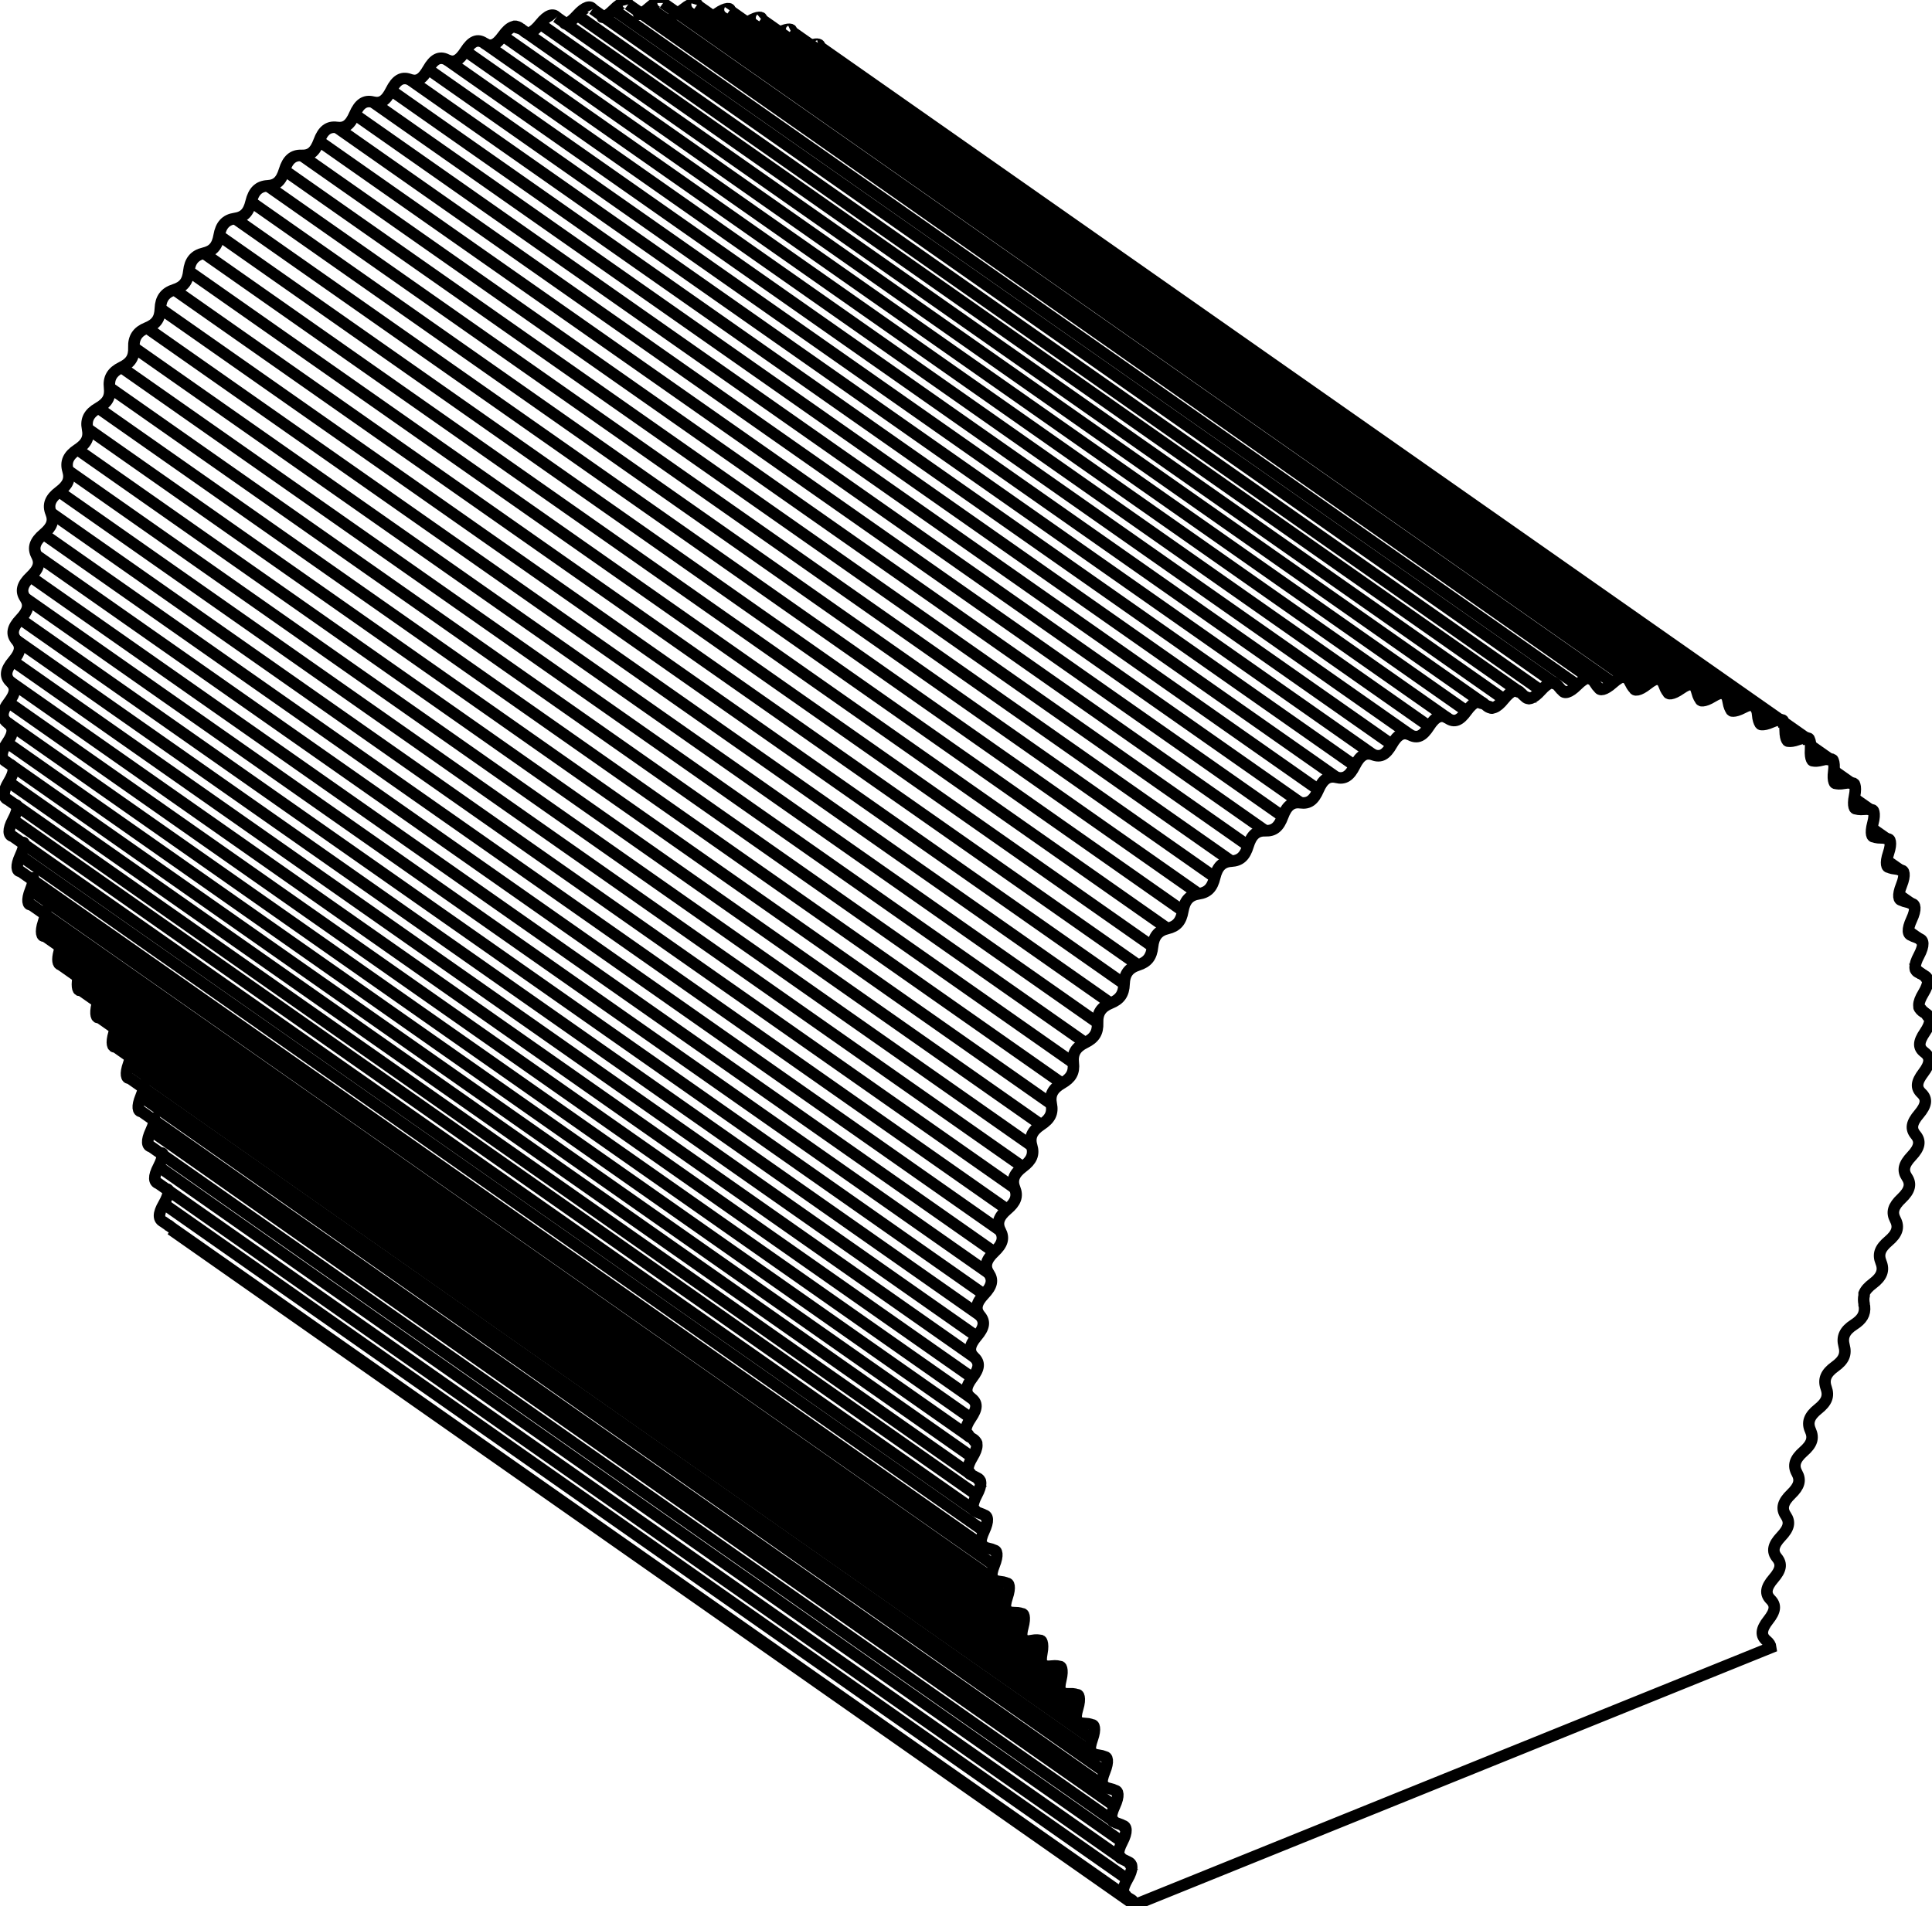
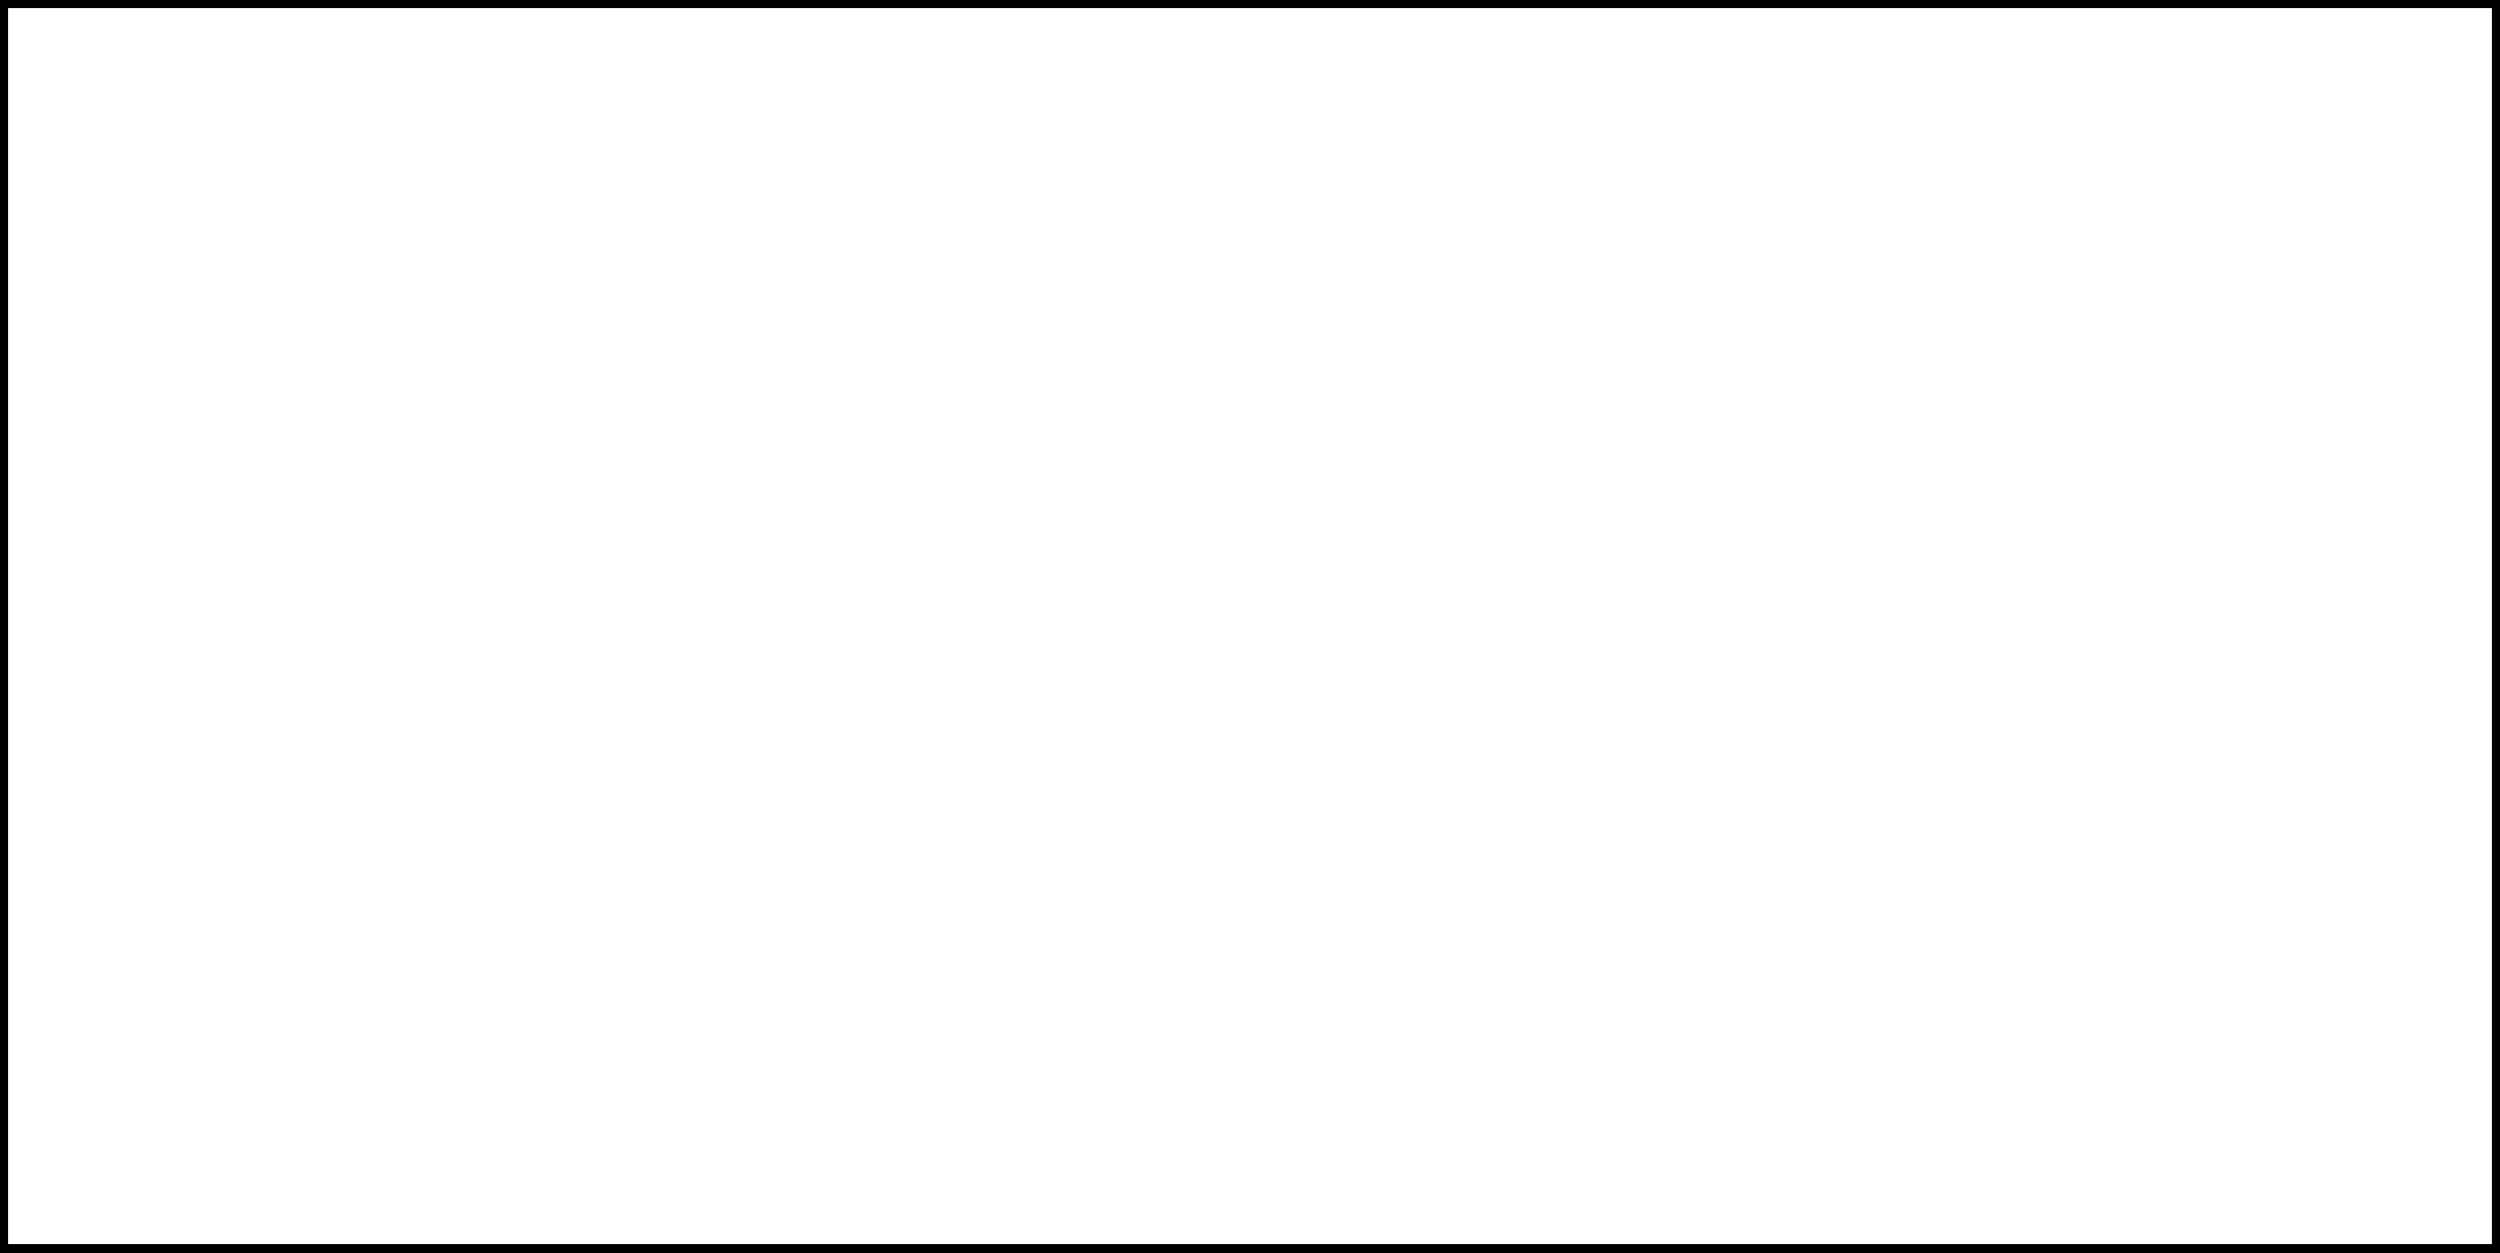
- <svg xmlns="http://www.w3.org/2000/svg" version="1.1" viewBox="-1478.427 -1390.04 2956.855 2917.042" fill="none" stroke="black" stroke-width="0.6%" vector-effect="non-scaling-stroke">
-   <path d="M -1216.853 492.143 L 258.104 1526.002 L 1231.797 1132.191 C 1231.33 1128.25 1229.14 1124.84 1225.228 1121.604 C 1215.87 1113.85 1216.65 1104.29 1227.807 1090.213 C 1238.96 1076.13 1239.95 1067.22 1231.319 1058.551 C 1222.69 1049.88 1224.04 1040.16 1235.76 1026.651 C 1247.48 1013.14 1248.99 1004.11 1241.126 994.548 C 1233.26 984.99 1235.18 975.16 1247.409 962.276 C 1259.64 949.39 1261.67 940.27 1254.605 929.87 C 1247.54 919.47 1250.01 909.57 1262.704 897.365 C 1275.4 885.16 1277.93 875.99 1271.699 864.794 C 1265.47 853.59 1268.48 843.67 1281.58 832.194 C 1294.68 820.72 1297.71 811.55 1292.336 799.598 C 1286.96 787.65 1290.5 777.73 1303.955 767.043 C 1317.41 756.35 1320.92 747.21 1316.426 734.562 C 1311.93 721.91 1315.98 712.05 1329.735 702.191 C 1343.48 692.33 1347.46 683.26 1343.867 669.964 C 1340.27 656.67 1344.82 646.91 1358.807 637.916 C 1371.43 629.8 1376.26 621.71 1375.119 610.01 C 1374.95 609.23 1374.76 608.44 1374.528 607.632 L 1374.528 606.015 C 1373.63 601.34 1373.61 597.14 1374.528 593.327 L 1374.528 590.116 C 1376.67 584.89 1381.04 580.03 1387.917 574.871 C 1401.55 564.65 1405.39 554.68 1400.427 542.396 C 1395.47 530.11 1398.67 521.02 1411.915 509.833 C 1425.16 498.65 1428.36 488.64 1422.362 477.232 C 1416.36 465.82 1418.98 456.73 1431.754 444.645 C 1444.52 432.56 1447.08 422.58 1440.075 412.12 C 1433.07 401.66 1435.09 392.61 1447.313 379.71 C 1459.53 366.81 1461.42 356.91 1453.456 347.462 C 1445.49 338.01 1446.9 329.07 1458.495 315.428 C 1470.09 301.78 1471.3 292.03 1462.423 283.656 C 1453.55 275.28 1454.33 266.5 1465.233 252.195 C 1476.13 237.89 1476.65 228.35 1466.92 221.095 C 1457.19 213.84 1457.35 205.27 1467.483 190.402 C 1477.62 175.53 1477.44 166.25 1468.742 161.322 C 1477.62 175.53 1477.44 166.25 1466.92 160.165 C 1456.4 154.08 1455.92 145.78 1464.897 158.88 C 1456.4 154.08 1455.92 145.78 1465.233 130.43 C 1474.54 115.08 1473.68 106.12 1466.307 103.371 C 1474.54 115.08 1473.68 106.12 1462.423 101.242 C 1451.17 96.36 1450.07 88.38 1458.216 98.945 C 1451.17 96.36 1450.07 88.38 1458.495 72.647 C 1466.92 56.91 1465.37 48.33 1459.129 47.316 C 1466.92 56.91 1465.37 48.33 1453.456 44.689 C 1441.54 41.04 1439.82 33.43 1447.412 41.914 C 1441.54 41.04 1439.82 33.43 1447.313 17.411 C 1454.8 1.39 1452.58 -6.76 1447.356 -6.37 C 1454.8 1.39 1452.58 -6.76 1440.075 -9.146 C 1427.57 -11.53 1425.25 -18.73 1432.409 -12.024 C 1427.57 -11.53 1425.25 -18.73 1431.754 -34.939 C 1438.26 -51.15 1435.38 -58.82 1431.121 -57.277 C 1438.26 -51.15 1435.38 -58.82 1422.362 -59.93 C 1409.35 -61.04 1406.43 -67.78 1413.22 -62.633 C 1409.35 -61.04 1406.43 -67.78 1411.915 -84.079 C 1417.4 -100.37 1413.87 -107.51 1410.564 -105.036 C 1417.4 -100.37 1413.87 -107.51 1400.427 -107.35 C 1386.98 -107.18 1383.49 -113.43 1389.914 -109.662 C 1386.98 -107.18 1383.49 -113.43 1387.917 -129.706 C 1392.35 -145.99 1388.2 -152.56 1385.841 -149.316 C 1392.35 -145.99 1388.2 -152.56 1374.404 -151.114 C 1360.61 -149.67 1356.56 -155.37 1362.603 -152.861 C 1360.61 -149.67 1356.56 -155.37 1359.91 -171.539 C 1363.26 -187.71 1358.51 -193.67 1357.125 -189.815 C 1363.26 -187.71 1358.51 -193.67 1344.455 -190.952 C 1330.4 -188.24 1325.82 -193.37 1331.433 -191.993 C 1330.4 -188.24 1325.82 -193.37 1328.065 -209.321 C 1330.31 -225.28 1325 -230.58 1324.61 -226.265 C 1330.31 -225.28 1325 -230.58 1310.763 -226.619 C 1296.53 -222.65 1291.45 -227.17 1296.577 -226.838 C 1296.53 -222.65 1291.45 -227.17 1292.578 -242.818 C 1293.7 -258.46 1287.86 -263.09 1288.51 -258.424 C 1293.7 -258.46 1287.86 -263.09 1273.537 -257.894 C 1259.22 -252.7 1253.67 -256.59 1258.234 -257.197 C 1259.22 -252.7 1253.67 -256.59 1253.67 -271.823 C 1253.67 -287.06 1247.33 -290.98 1249.062 -286.081 C 1253.67 -287.06 1247.33 -290.98 1233.006 -284.585 C 1218.68 -278.19 1212.7 -281.43 1216.623 -282.895 C 1218.68 -278.19 1212.7 -281.43 1211.579 -296.159 C 1210.45 -310.89 1203.65 -314.07 1206.524 -309.057 C 1210.45 -310.89 1203.65 -314.07 1189.42 -306.527 C 1175.19 -298.98 1168.81 -301.53 1171.985 -303.785 C 1175.19 -298.98 1168.81 -301.53 1166.564 -315.674 C 1164.32 -329.82 1157.1 -332.24 1161.175 -327.2 C 1164.32 -329.82 1157.1 -332.24 1143.047 -323.586 C 1128.99 -314.93 1122.25 -316.79 1124.573 -319.749 C 1128.99 -314.93 1122.25 -316.79 1118.905 -330.249 C 1115.56 -343.71 1107.97 -345.37 1113.314 -340.39 C 1115.56 -343.71 1107.97 -345.37 1094.174 -335.655 C 1080.38 -325.94 1073.32 -327.1 1074.653 -330.697 C 1080.38 -325.94 1073.32 -327.1 1068.894 -339.794 C 1064.46 -352.49 1056.55 -353.37 1063.261 -348.537 C 1064.46 -352.49 1056.55 -353.37 1043.102 -342.66 C 1029.66 -331.95 1022.32 -332.39 1022.499 -336.574 C 1029.66 -331.95 1022.32 -332.39 1016.839 -344.249 C 1011.35 -356.11 1003.16 -356.2 1011.358 -351.58 C 1011.35 -356.11 1003.16 -356.2 990.146 -344.559 C 977.13 -332.92 969.57 -332.64 968.384 -337.361 C 977.13 -332.92 969.57 -332.64 963.062 -343.588 C 956.56 -354.53 948.14 -353.84 957.969 -349.488 C 956.56 -354.53 948.14 -353.84 935.631 -341.339 C 923.13 -328.84 915.38 -327.85 912.566 -333.076 C 923.13 -328.84 915.38 -327.85 907.895 -337.814 C 900.41 -347.78 891.81 -346.3 903.488 -342.254 C 900.41 -347.78 891.81 -346.3 879.895 -333.02 C 867.98 -319.74 860.1 -318.05 855.274 -323.789 C 867.98 -319.74 860.1 -318.05 851.677 -326.964 C 843.25 -335.88 834.54 -333.64 848.347 -329.892 C 843.25 -335.88 834.54 -333.64 823.282 -319.654 C 812.03 -305.67 804.06 -303.28 796.656 -309.635 C 812.03 -305.67 804.06 -303.28 794.754 -311.103 C 785.45 -318.92 776.66 -315.92 793.041 -312.424 C 785.45 -318.92 776.66 -315.92 766.139 -301.323 C 755.61 -286.72 747.61 -283.66 737.479 -290.33 C 727.34 -297 718.55 -293.26 708.819 -278.14 C 699.09 -263.02 691.1 -259.29 680.203 -264.773 C 669.3 -270.26 660.55 -265.8 651.676 -250.248 C 642.8 -234.69 634.88 -230.32 623.281 -234.589 C 611.69 -238.85 603.02 -233.71 595.062 -217.819 C 587.1 -201.93 579.28 -196.95 567.063 -199.965 C 554.84 -202.98 546.33 -197.18 539.326 -181.053 C 532.32 -164.93 524.67 -159.36 511.895 -161.113 C 499.12 -162.87 490.81 -156.44 484.812 -140.176 C 478.81 -123.91 471.36 -117.8 458.118 -118.274 C 444.88 -118.75 436.82 -111.74 431.855 -95.441 C 426.89 -79.14 419.69 -72.52 406.064 -71.712 C 392.43 -70.91 384.67 -63.36 380.783 -47.124 C 376.89 -30.89 369.99 -23.79 356.053 -21.713 C 342.12 -19.63 334.71 -11.59 331.91 4.479 C 329.11 20.55 322.55 28.07 308.393 31.413 C 294.24 34.76 287.22 43.24 285.538 59.048 C 283.85 74.86 277.67 82.76 263.379 87.341 C 249.09 91.92 242.51 100.8 241.951 116.247 C 241.39 131.7 235.62 139.93 221.288 145.724 C 206.96 151.52 200.86 160.73 201.42 175.724 C 201.98 190.72 196.67 199.23 182.379 206.202 C 168.09 213.18 162.51 222.66 164.194 237.112 C 165.88 251.56 161.05 260.3 146.893 268.404 C 132.74 276.51 127.71 286.22 130.502 300.031 C 133.3 313.84 128.98 322.75 115.048 331.945 C 101.11 341.14 96.66 351.01 100.553 364.096 C 104.44 377.19 100.67 386.21 87.04 396.434 C 73.41 406.66 69.57 416.62 74.53 428.91 C 79.49 441.2 76.28 450.29 63.043 461.473 C 49.8 472.66 46.59 482.66 52.595 494.073 C 58.6 505.48 55.97 514.58 43.204 526.661 C 30.43 538.74 27.88 548.72 34.882 559.185 C 41.89 569.65 39.87 578.69 27.645 591.596 C 15.42 604.5 13.54 614.4 21.501 623.843 C 29.46 633.29 28.06 642.23 16.462 655.878 C 4.87 669.52 3.66 679.27 12.535 687.649 C 21.41 696.03 20.62 704.81 9.725 719.11 C -1.17 733.41 -1.69 742.96 8.037 750.21 C 17.77 757.46 17.61 766.03 7.475 780.903 C -2.66 795.78 -2.49 805.06 6.216 809.983 C -2.66 795.78 -2.49 805.06 8.037 811.14 C 18.56 817.23 19.03 825.53 10.061 812.425 C 18.56 817.23 19.03 825.53 9.725 840.876 C 0.42 856.23 1.28 865.18 8.651 867.934 C 0.42 856.23 1.28 865.18 12.535 870.063 C 23.79 874.94 24.89 882.93 16.742 872.361 C 23.79 874.94 24.89 882.93 16.462 898.658 C 8.04 914.39 9.58 922.97 15.828 923.989 C 8.04 914.39 9.58 922.97 21.501 926.617 C 33.42 930.26 35.13 937.88 27.545 929.391 C 33.42 930.26 35.13 937.88 27.645 953.895 C 20.16 969.91 22.38 978.06 27.602 977.675 C 20.16 969.91 22.38 978.06 34.882 980.451 C 47.39 982.84 49.71 990.04 42.548 983.329 C 47.39 982.84 49.71 990.04 43.204 1006.244 C 36.7 1022.45 39.58 1030.12 43.837 1028.582 C 36.7 1022.45 39.58 1030.12 52.595 1031.235 C 65.61 1032.35 68.53 1039.09 61.738 1033.938 C 65.61 1032.35 68.53 1039.09 63.043 1055.384 C 57.56 1071.68 61.08 1078.82 64.393 1076.342 C 57.56 1071.68 61.08 1078.82 74.53 1078.655 C 87.98 1078.49 91.47 1084.73 85.044 1080.967 C 87.98 1078.49 91.47 1084.73 87.04 1101.011 C 83.65 1113.46 85.28 1120.24 89.116 1120.621 C 83.65 1113.46 85.28 1120.24 92.407 1122.086 C 94.63 1122.27 97.29 1122.03 100.417 1121.401 C 114.5 1118.55 119.29 1124.37 113.244 1122.452 C 114.5 1118.55 119.29 1124.37 116.15 1140.509 C 113.01 1156.64 117.22 1162.26 118.98 1158.898 C 113.01 1156.64 117.22 1162.26 131.091 1160.472 C 144.97 1158.68 149.27 1165.01 142.901 1162.098 C 144.97 1158.68 149.27 1165.01 145.223 1181.267 C 141.18 1197.52 144.92 1203.6 147.474 1200.787 C 141.18 1197.52 144.92 1203.6 158.531 1202.873 C 172.14 1202.15 175.94 1208.97 169.28 1204.978 C 172.14 1202.15 175.94 1208.97 171.002 1225.266 C 166.06 1241.57 169.33 1248.08 172.669 1245.935 C 166.06 1241.57 169.33 1248.08 182.622 1248.423 C 195.91 1248.76 199.18 1256.04 192.258 1250.895 C 195.91 1248.76 199.18 1256.04 193.377 1272.318 C 187.57 1288.6 190.35 1295.52 194.473 1294.166 C 187.57 1288.6 190.35 1295.52 203.258 1296.925 C 216.17 1298.33 218.9 1306.03 211.722 1299.632 C 216.17 1298.33 218.9 1306.03 212.253 1322.22 C 205.6 1338.41 207.88 1345.71 212.813 1345.302 C 205.6 1338.41 207.88 1345.71 220.353 1348.174 C 232.82 1350.64 235.02 1358.73 227.571 1350.958 C 232.82 1350.64 235.02 1358.73 227.548 1374.759 C 220.08 1390.78 221.85 1398.44 227.64 1399.159 C 220.08 1390.78 221.85 1398.44 233.832 1401.948 C 245.81 1405.46 247.45 1413.92 239.713 1404.618 C 245.81 1405.46 247.45 1413.92 239.197 1429.711 C 230.95 1445.51 232.2 1453.47 238.933 1455.561 C 230.95 1445.51 232.2 1453.47 243.638 1458.018 C 255.08 1462.56 256.15 1471.34 248.06 1460.338 C 255.08 1462.56 256.15 1471.34 247.15 1486.84 C 238.15 1502.34 238.88 1510.58 246.715 1514.348 C 238.15 1502.34 238.88 1510.58 249.73 1516.144 C 254.61 1518.64 257.4 1521.85 252.52 1517.81 C 254.61 1518.64 257.4 1521.85 258.104 1526.002" />
-   <path d="M -1219.396 486.691 C -1220.35 484.79 -1217.56 487.99 -1216.853 492.143" />
-   <path d="M -225.896 -1319.94 C -221.29 -1320.92 -227.63 -1324.83 -236.458 -1320.502" />
-   <path d="M -268.434 -1342.915 C -264.5 -1344.75 -271.3 -1347.93 -284.823 -1340.759" />
-   <path d="M -313.783 -1361.058 C -310.64 -1363.67 -317.85 -1366.1 -331.91 -1357.444 C -345.97 -1348.79 -352.71 -1350.65 -335.06 -1355.615" />
-   <path d="M -361.643 -1374.248 C -359.4 -1377.57 -366.99 -1379.23 -380.783 -1369.513 C -394.58 -1359.8 -401.63 -1360.95 -387.453 -1365.402" />
-   <path d="M -411.696 -1382.395 C -410.49 -1386.35 -418.41 -1387.23 -431.855 -1376.518 C -445.3 -1365.81 -452.63 -1366.25 -441.795 -1370.155" />
-   <path d="M -463.6 -1385.438 C -463.6 -1389.96 -471.8 -1390.06 -484.812 -1378.417 C -497.83 -1366.77 -505.39 -1366.5 -497.882 -1369.954" />
-   <path d="M -516.989 -1383.346 C -518.4 -1388.39 -526.82 -1387.7 -539.326 -1375.197 C -551.83 -1362.69 -559.57 -1361.71 -555.56 -1364.96" />
-   <path d="M -571.47 -1376.112 C -574.55 -1381.63 -583.14 -1380.16 -595.062 -1366.878 C -606.98 -1353.59 -614.86 -1351.9 -614.782 -1355.459" />
-   <path d="M -626.61 -1363.75 C -631.71 -1369.74 -640.42 -1367.5 -651.676 -1353.512 C -662.93 -1339.53 -670.89 -1337.14 -675.763 -1341.969" />
-   <path d="M -680.203 -1344.961 C -689.51 -1352.78 -698.29 -1349.78 -681.917 -1346.282 C -689.51 -1352.78 -698.29 -1349.78 -708.819 -1335.181 C -719.34 -1320.58 -727.34 -1317.51 -737.479 -1324.188 C -747.61 -1330.86 -756.41 -1327.12 -766.139 -1311.998 C -775.87 -1296.88 -783.86 -1293.14 -794.754 -1298.631 C -805.65 -1304.12 -814.41 -1299.66 -823.282 -1284.106 C -832.15 -1268.55 -840.08 -1264.18 -851.677 -1268.447 C -863.27 -1272.71 -871.93 -1267.57 -879.895 -1251.677 C -887.86 -1235.79 -895.67 -1230.8 -907.895 -1233.823 C -920.12 -1236.84 -928.63 -1231.04 -935.631 -1214.911 C -942.63 -1198.79 -950.29 -1193.22 -963.062 -1194.971 C -975.83 -1196.72 -984.15 -1190.3 -990.146 -1174.034 C -996.15 -1157.77 -1003.6 -1151.66 -1016.839 -1152.133 C -1030.08 -1152.61 -1038.14 -1145.6 -1043.102 -1129.299 C -1048.06 -1113 -1055.26 -1106.38 -1068.894 -1105.57 C -1082.52 -1104.77 -1090.28 -1097.22 -1094.174 -1080.982 C -1098.06 -1064.74 -1104.97 -1057.65 -1118.905 -1055.572 C -1132.84 -1053.49 -1140.25 -1045.45 -1143.047 -1029.379 C -1145.84 -1013.31 -1152.41 -1005.79 -1166.564 -1002.445 C -1180.72 -999.1 -1187.74 -990.62 -1189.42 -974.81 C -1191.1 -959 -1197.29 -951.1 -1211.579 -946.518 C -1225.87 -941.93 -1232.44 -933.06 -1233.006 -917.611 C -1233.57 -902.16 -1239.34 -893.93 -1253.67 -888.135 C -1268 -882.34 -1274.1 -873.13 -1273.537 -858.134 C -1272.97 -843.14 -1278.29 -834.63 -1292.578 -827.656 C -1306.87 -820.68 -1312.45 -811.19 -1310.763 -796.746 C -1309.08 -782.3 -1313.91 -773.56 -1328.065 -765.454 C -1342.22 -757.35 -1347.25 -747.64 -1344.455 -733.827 C -1341.66 -720.01 -1345.97 -711.11 -1359.91 -701.913 C -1373.85 -692.72 -1378.29 -682.85 -1374.404 -669.762 C -1370.51 -656.67 -1374.29 -647.65 -1387.917 -637.424 C -1401.55 -627.2 -1405.39 -617.24 -1400.427 -604.949 C -1395.47 -592.66 -1398.67 -583.57 -1411.915 -572.385 C -1425.16 -561.2 -1428.36 -551.19 -1422.362 -539.785 C -1416.36 -528.38 -1418.98 -519.28 -1431.754 -507.197 C -1444.52 -495.12 -1447.08 -485.13 -1440.075 -474.673 C -1433.07 -464.21 -1435.09 -455.17 -1447.313 -442.262 C -1459.53 -429.36 -1461.42 -419.46 -1453.456 -410.015 C -1445.49 -400.57 -1446.9 -391.63 -1458.495 -377.981 C -1470.09 -364.34 -1471.3 -354.58 -1462.423 -346.209 C -1453.55 -337.83 -1454.33 -329.05 -1465.233 -314.748 C -1476.13 -300.45 -1476.65 -290.9 -1466.92 -283.648 C -1457.19 -276.39 -1457.35 -267.83 -1467.483 -252.955 C -1477.62 -238.08 -1477.44 -228.8 -1468.742 -223.875 L 6.216 809.983" />
-   <path d="M -1462.602 -219.572 C -1456.4 -216.63 -1455.92 -208.33 -1465.233 -192.982 C -1474.54 -177.63 -1473.68 -168.67 -1466.307 -165.924 L 8.651 867.934" />
-   <path d="M -1454.489 -157.64 C -1451.17 -158.91 -1450.07 -150.93 -1458.495 -135.2 C -1466.92 -119.47 -1465.37 -110.89 -1459.129 -109.869 L 15.828 923.989" />
-   <path d="M -1443.227 -98.722 C -1441.54 -103.6 -1439.82 -95.98 -1447.313 -79.963 C -1454.8 -63.94 -1452.58 -55.79 -1447.356 -56.183 L 27.602 977.675" />
-   <path d="M -1428.255 -42.794 C -1427.57 -51.02 -1425.25 -43.82 -1431.754 -27.614 C -1438.26 -11.41 -1435.38 -3.74 -1431.121 -5.276 L 43.837 1028.582" />
-   <path d="M -1409.321 10.005 C -1409.35 -1.51 -1406.43 5.23 -1411.915 21.526 C -1417.4 37.82 -1413.87 44.96 -1410.564 42.484 L 64.393 1076.342" />
-   <path d="M -1386.326 59.473 C -1386.98 44.63 -1383.49 50.87 -1387.917 67.153 C -1391.3 79.61 -1389.68 86.38 -1385.841 86.763 L 89.116 1120.621" />
-   <path d="M -1358.651 105.822 C -1360.46 84.7 -1355.67 90.52 -1358.807 106.651 C -1361.95 122.79 -1357.74 128.4 -1355.977 125.04 L 118.98 1158.898" />
-   <path d="M -1328.975 143.968 C -1329.99 124.82 -1325.69 131.16 -1329.735 147.409 C -1333.78 163.66 -1330.04 169.74 -1327.484 166.929 L 147.474 1200.787" />
-   <path d="M -1302.305 184.578 C -1302.82 168.29 -1299.02 175.11 -1303.955 191.408 C -1308.89 207.71 -1305.62 214.22 -1302.289 212.077 L 172.669 1245.935" />
-   <path d="M -1278.997 228.402 C -1279.05 214.9 -1275.77 222.18 -1281.58 238.46 C -1287.39 254.74 -1284.61 261.66 -1280.484 260.308 L 194.473 1294.166" />
-   <path d="M -1259.222 275.211 C -1258.79 264.47 -1256.05 272.18 -1262.704 288.362 C -1269.36 304.55 -1267.08 311.85 -1262.144 311.443 L 212.813 1345.302" />
-   <path d="M -1243.156 324.753 C -1242.13 316.78 -1239.94 324.88 -1247.409 340.901 C -1254.88 356.93 -1253.11 364.58 -1247.318 365.301 L 227.64 1399.159" />
-   <path d="M -1230.994 376.743 C -1229.14 371.6 -1227.51 380.06 -1235.76 395.853 C -1244.01 411.65 -1242.76 419.61 -1236.025 421.702 L 238.933 1455.561" />
-   <path d="M -1222.968 430.854 C -1219.88 428.71 -1218.81 437.48 -1227.807 452.982 C -1236.81 468.48 -1236.08 476.73 -1228.242 480.49 L 246.715 1514.348" />
-   <path d="M -1227.807 452.982 L 247.15 1486.84" />
-   <path d="M 1463.174 157.539 L 1466.92 160.165" />
-   <path d="M 1455.287 96.24 L 1462.423 101.242" />
-   <path d="M 1443.93 38.012 L 1453.456 44.689" />
-   <path d="M 1428.707 -17.114 L 1440.075 -9.146" />
-   <path d="M 1409.456 -68.976 L 1422.362 -59.93" />
-   <path d="M 1386.142 -117.363 L 1400.427 -107.35" />
-   <path d="M 1358.802 -162.05 L 1374.404 -151.114" />
-   <path d="M 1327.524 -202.819 L 1344.455 -190.952" />
-   <path d="M 1292.431 -239.469 L 1310.763 -226.619" />
-   <path d="M 1253.67 -271.82 L 1273.537 -257.894" />
-   <path d="M 1211.124 -299.923 L 1233.006 -284.585" />
-   <path d="M 1163.588 -324.634 L 1189.42 -306.527" />
-   <path d="M -331.91 -1357.444 L 1143.047 -323.586" />
-   <path d="M -380.783 -1369.513 L 1094.174 -335.655" />
-   <path d="M -431.855 -1376.518 L 1043.102 -342.66" />
-   <path d="M -484.812 -1378.417 L 990.146 -344.559" />
-   <path d="M -539.326 -1375.197 L 935.631 -341.339" />
-   <path d="M -595.062 -1366.878 L 879.895 -333.02" />
-   <path d="M -651.676 -1353.512 L 823.282 -319.654" />
-   <path d="M -708.819 -1335.181 L 766.139 -301.323" />
-   <path d="M -737.479 -1324.188 L 737.479 -290.33" />
-   <path d="M -766.139 -1311.998 L 708.819 -278.14" />
-   <path d="M -794.754 -1298.631 L 680.203 -264.773" />
-   <path d="M -823.282 -1284.106 L 651.676 -250.248" />
-   <path d="M -851.677 -1268.447 L 623.281 -234.589" />
-   <path d="M -879.895 -1251.677 L 595.062 -217.819" />
-   <path d="M -907.895 -1233.823 L 567.063 -199.965" />
-   <path d="M -935.631 -1214.911 L 539.326 -181.053" />
-   <path d="M -963.062 -1194.971 L 511.895 -161.113" />
-   <path d="M -990.146 -1174.034 L 484.812 -140.176" />
-   <path d="M -1016.839 -1152.133 L 458.118 -118.274" />
-   <path d="M -1043.102 -1129.299 L 431.855 -95.441" />
-   <path d="M -1068.894 -1105.57 L 406.064 -71.712" />
-   <path d="M -1094.174 -1080.982 L 380.783 -47.124" />
-   <path d="M -1118.905 -1055.572 L 356.053 -21.713" />
-   <path d="M -1143.047 -1029.379 L 331.91 4.479" />
-   <path d="M -1166.564 -1002.445 L 308.393 31.413" />
-   <path d="M -1189.42 -974.81 L 285.538 59.048" />
-   <path d="M -1211.579 -946.518 L 263.379 87.341" />
-   <path d="M -1233.006 -917.611 L 241.951 116.247" />
-   <path d="M -1253.67 -888.135 L 221.288 145.724" />
-   <path d="M -1273.537 -858.134 L 201.42 175.724" />
-   <path d="M -1292.578 -827.656 L 182.379 206.202" />
-   <path d="M -1310.763 -796.746 L 164.194 237.112" />
-   <path d="M -1328.065 -765.454 L 146.893 268.404" />
-   <path d="M -1344.455 -733.827 L 130.502 300.031" />
-   <path d="M -1359.91 -701.913 L 115.048 331.945" />
-   <path d="M -1374.404 -669.762 L 100.553 364.096" />
-   <path d="M -1387.917 -637.424 L 87.04 396.434" />
-   <path d="M -1400.427 -604.949 L 74.53 428.91" />
-   <path d="M -1411.915 -572.385 L 63.043 461.473" />
-   <path d="M -1422.362 -539.785 L 52.595 494.073" />
-   <path d="M -1431.754 -507.197 L 43.204 526.661" />
-   <path d="M -1440.075 -474.673 L 34.882 559.185" />
-   <path d="M -1447.313 -442.262 L 27.645 591.596" />
-   <path d="M -1453.456 -410.015 L 21.501 623.843" />
-   <path d="M -1458.495 -377.981 L 16.462 655.878" />
-   <path d="M -1462.423 -346.209 L 12.535 687.649" />
-   <path d="M -1465.233 -314.748 L 9.725 719.11" />
-   <path d="M -1466.92 -283.648 L 8.037 750.21" />
-   <path d="M -1467.483 -252.955 L 7.475 780.903" />
-   <path d="M -1465.233 -192.982 L 9.725 840.876" />
-   <path d="M -1458.495 -135.2 L 16.462 898.658" />
-   <path d="M -1447.313 -79.963 L 27.645 953.895" />
-   <path d="M -1431.754 -27.614 L 43.204 1006.244" />
-   <path d="M -1411.915 21.526 L 63.043 1055.384" />
-   <path d="M -1387.917 67.153 L 87.04 1101.011" />
-   <path d="M -1358.807 106.651 L 116.15 1140.509" />
-   <path d="M -1329.735 147.409 L 145.223 1181.267" />
-   <path d="M -1303.955 191.408 L 171.002 1225.266" />
-   <path d="M -1281.58 238.46 L 193.377 1272.318" />
-   <path d="M -1262.704 288.362 L 212.253 1322.22" />
-   <path d="M -1247.409 340.901 L 227.548 1374.759" />
-   <path d="M -1235.76 395.853 L 239.197 1429.711" />
-   <path d="M 1462.602 157.019 L 1468.742 161.322" />
-   <path d="M 1454.489 95.087 L 1466.307 103.371" />
-   <path d="M 1443.227 36.17 L 1459.129 47.316" />
-   <path d="M 1428.255 -19.759 L 1447.356 -6.37" />
-   <path d="M 1409.321 -72.557 L 1431.121 -57.277" />
-   <path d="M 1386.326 -122.026 L 1410.564 -105.036" />
-   <path d="M 1359.263 -167.946 L 1385.841 -149.316" />
-   <path d="M 1328.17 -210.111 L 1357.125 -189.815" />
-   <path d="M 1292.641 -248.673 L 1324.61 -226.265" />
-   <path d="M 1249.295 -285.911 L 1288.51 -258.424" />
-   <path d="M -225.896 -1319.94 L 1249.062 -286.081" />
-   <path d="M -268.434 -1342.915 L 1206.524 -309.057" />
-   <path d="M -313.783 -1361.058 L 1161.175 -327.2" />
-   <path d="M -361.643 -1374.248 L 1113.314 -340.39" />
-   <path d="M -411.696 -1382.395 L 1063.261 -348.537" />
-   <path d="M -463.6 -1385.438 L 1011.358 -351.58" />
-   <path d="M -516.989 -1383.346 L 957.969 -349.488" />
-   <path d="M -571.47 -1376.112 L 903.488 -342.254" />
-   <path d="M -626.61 -1363.75 L 848.347 -329.892" />
-   <path d="M -681.917 -1346.282 L 793.041 -312.424" />
+ <svg xmlns="http://www.w3.org/2000/svg" version="1.1" viewBox="-577 -289 1154 578" fill="none" stroke="black" stroke-width="0.6%" vector-effect="non-scaling-stroke">
+   <path d="M -576 -288 L 576 -288 L 576 288 L -576 288 L -576 -288 Z" />
</svg>
